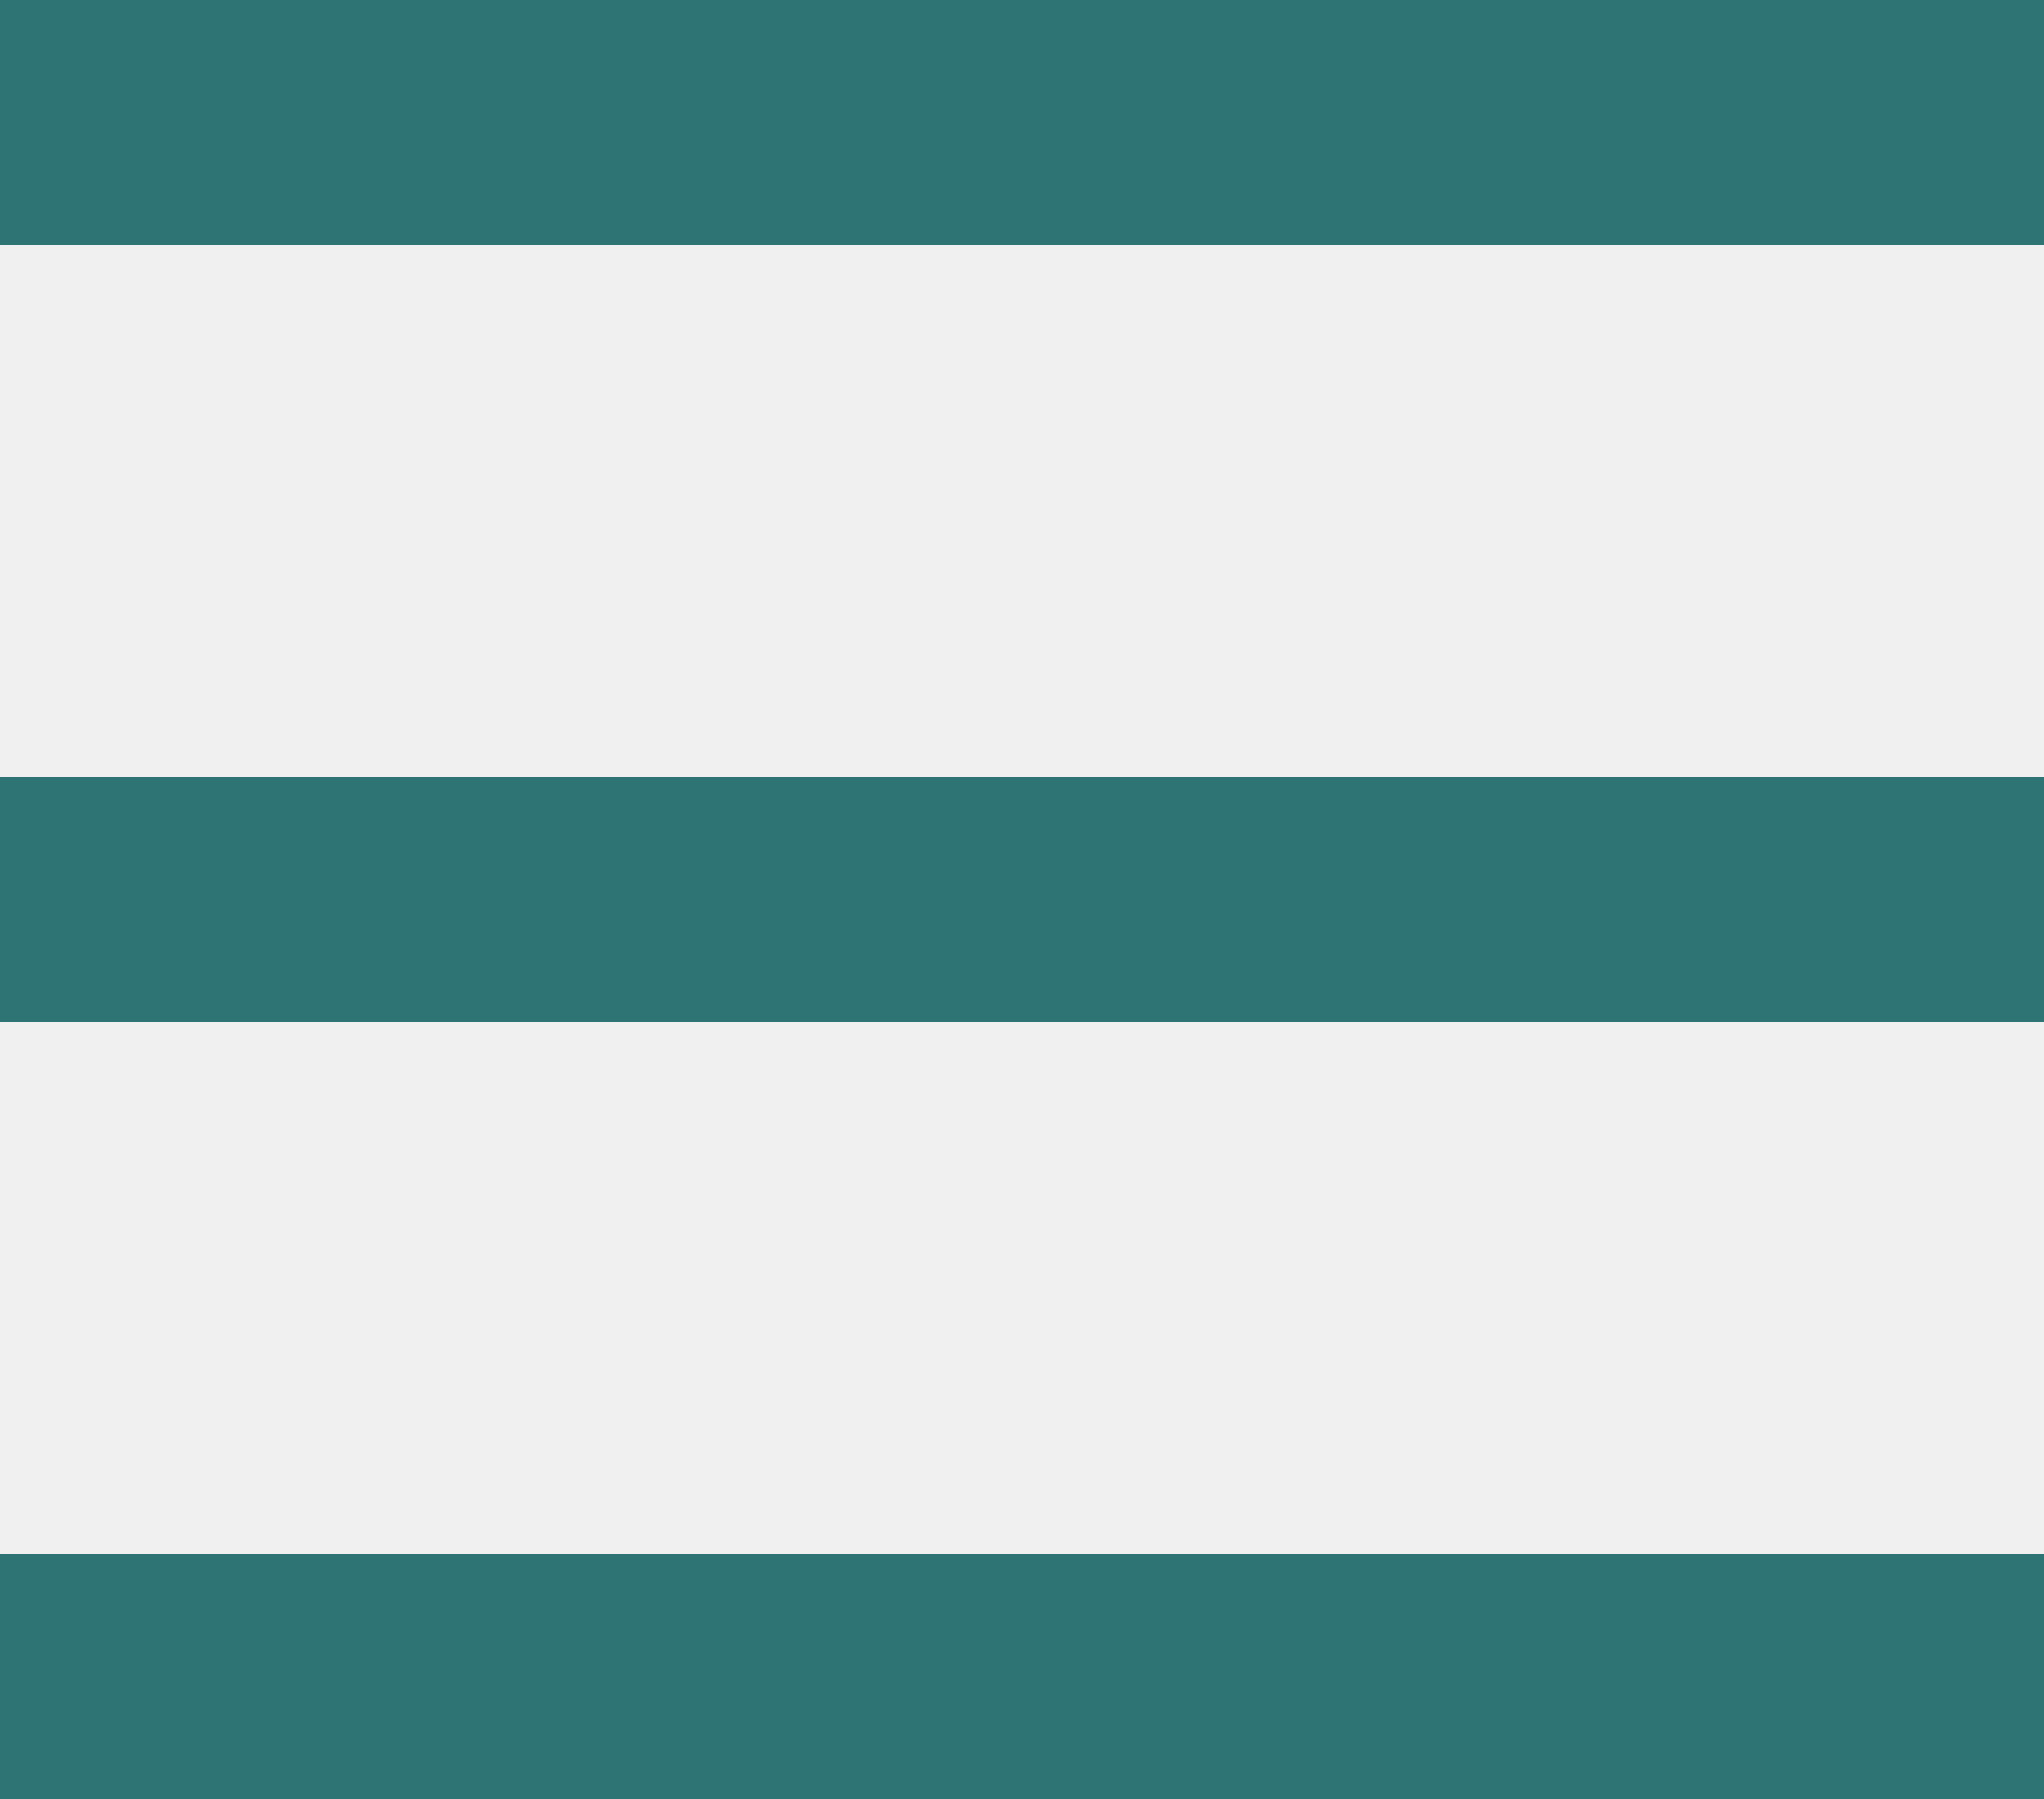
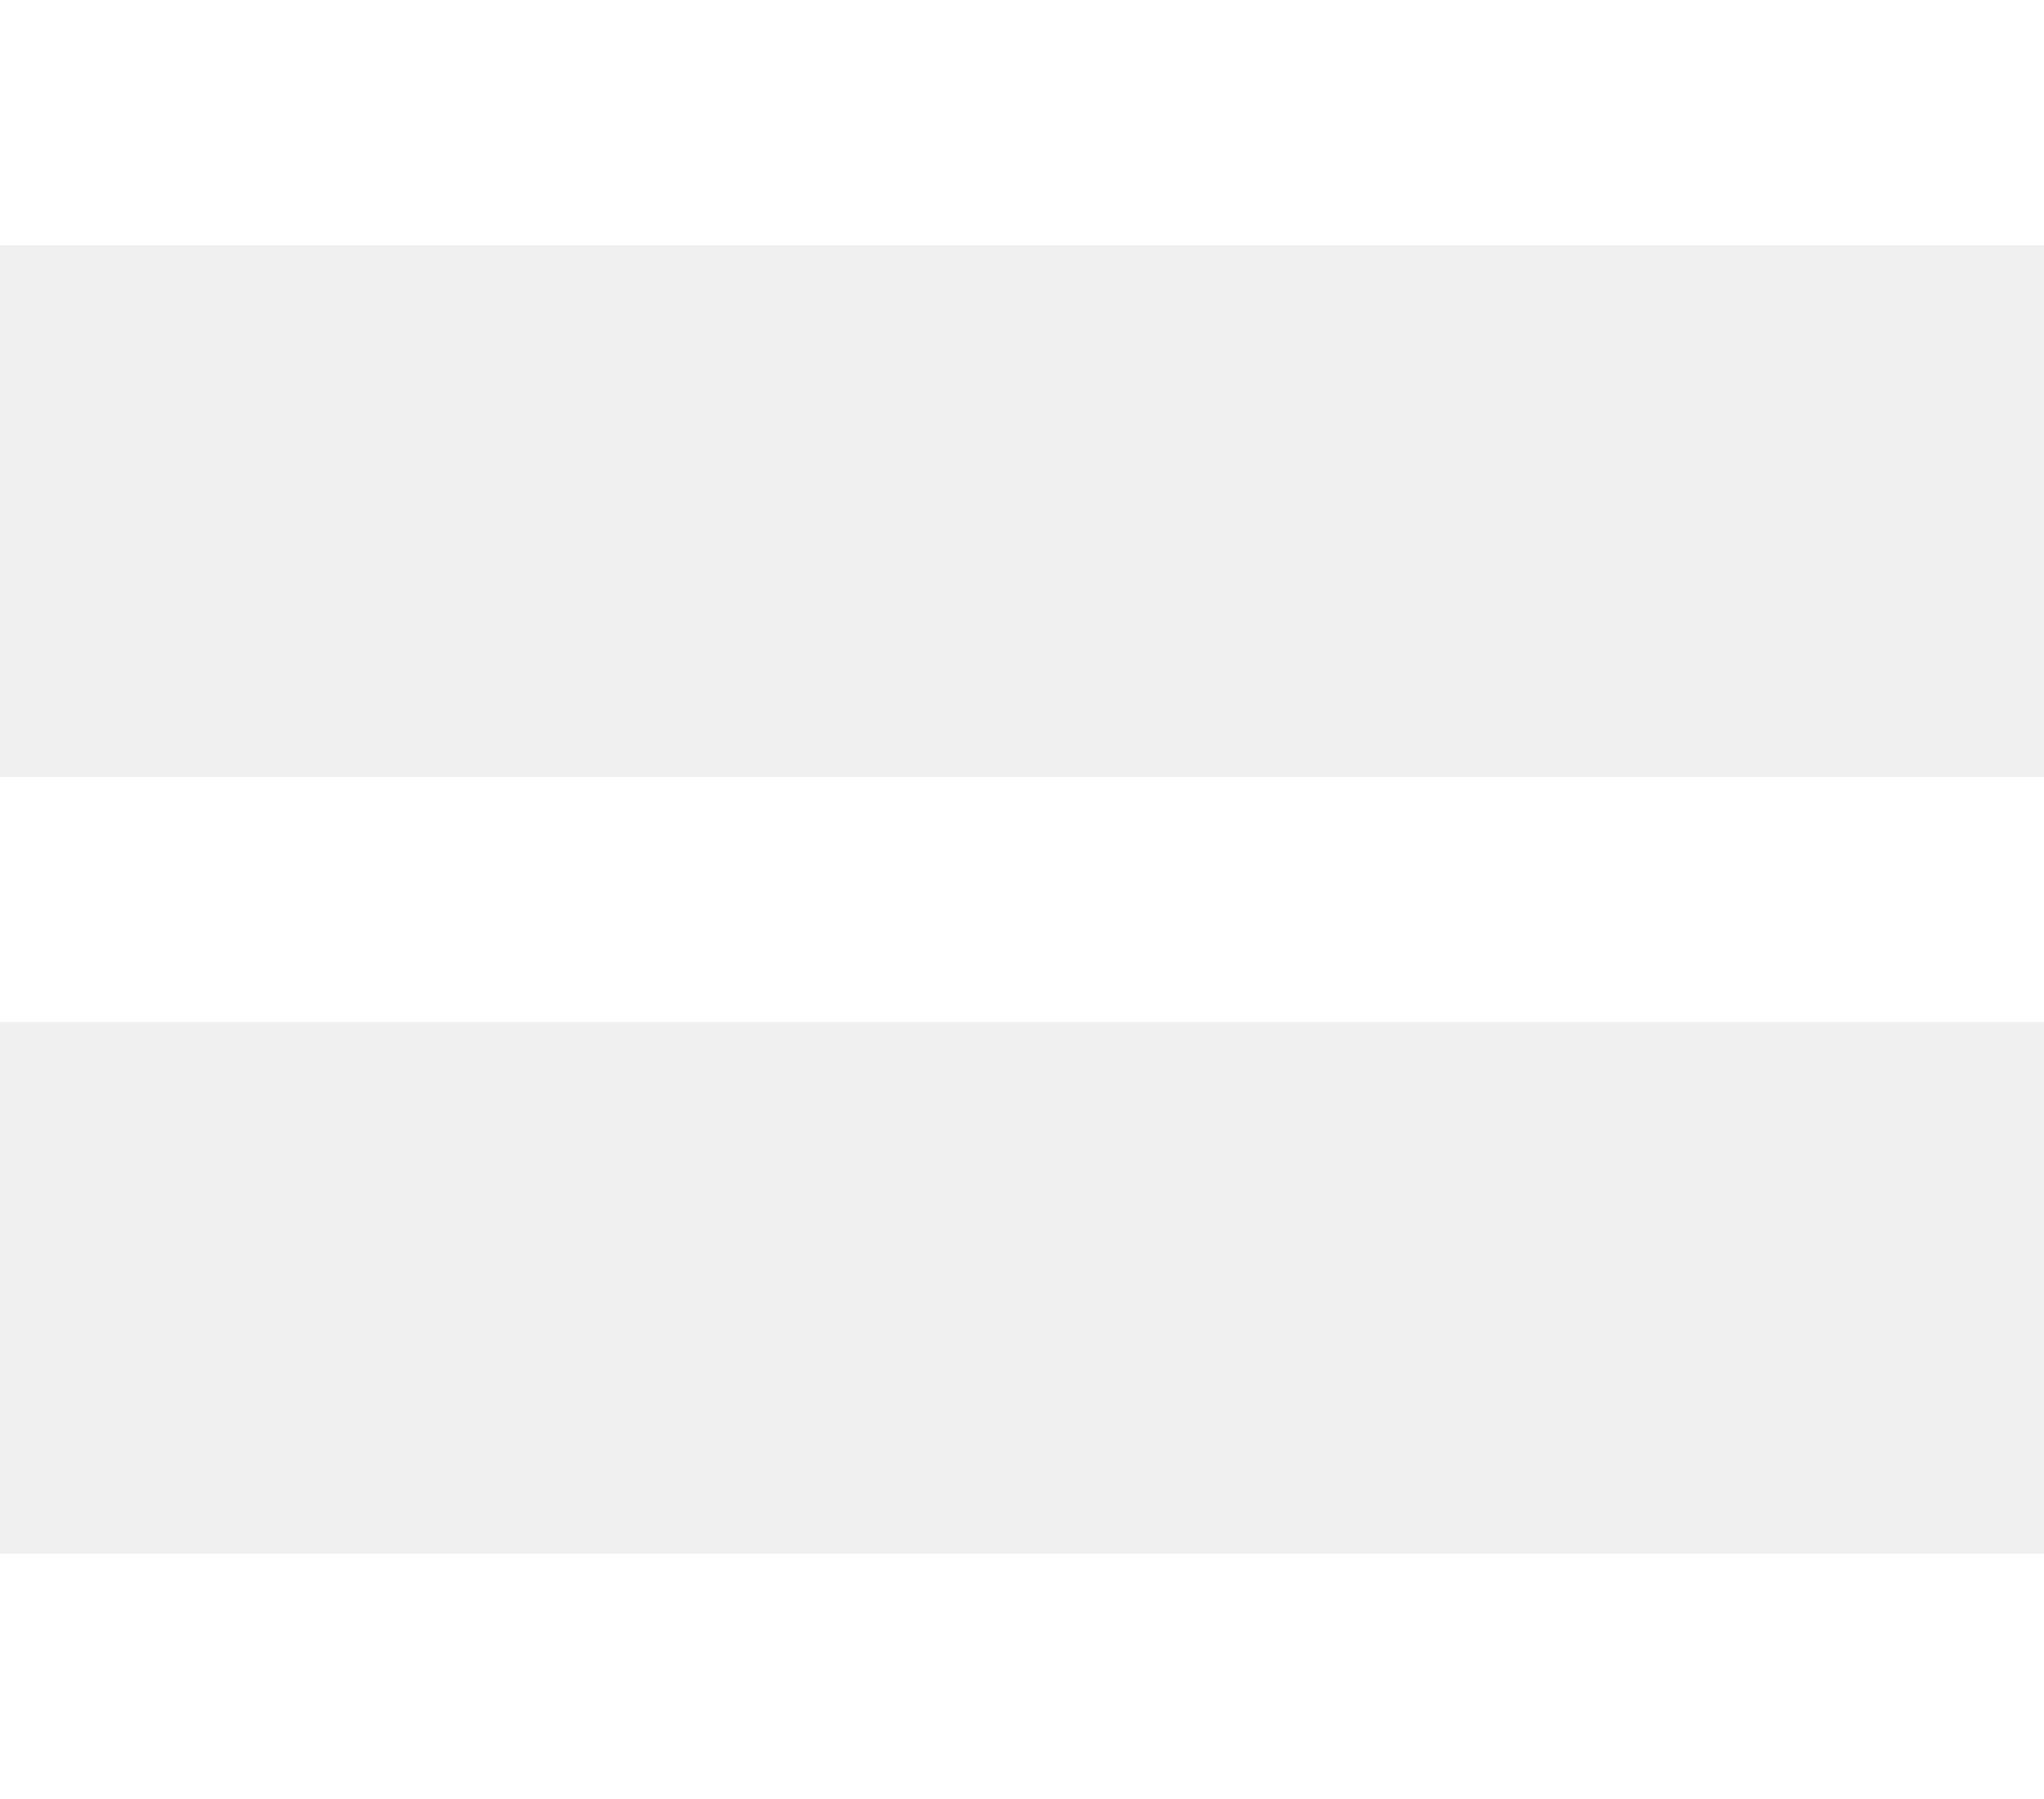
- <svg xmlns="http://www.w3.org/2000/svg" xmlns:xlink="http://www.w3.org/1999/xlink" version="1.1" id="Layer_1" x="0" y="0" viewBox="0 0 25 22" xml:space="preserve">
-   <style type="text/css">.st0{clip-path:url(#SVGID_2_);fill:none;stroke:#2e7475;stroke-width:3}</style>
-   <defs>
-     <path id="SVGID_1_" d="M0 0h25v22H0z" />
-   </defs>
-   <clipPath id="SVGID_2_">
-     <use xlink:href="#SVGID_1_" overflow="visible" />
-   </clipPath>
+ <svg xmlns="http://www.w3.org/2000/svg" version="1.1" id="Layer_1" x="0" y="0" viewBox="0 0 25 22" xml:space="preserve">
+   <style type="text/css">.st0{fill:none;stroke:#fff;stroke-width:3}</style>
  <path class="st0" d="M0 1.5h25M0 11h25M0 20.5h25" />
</svg>
